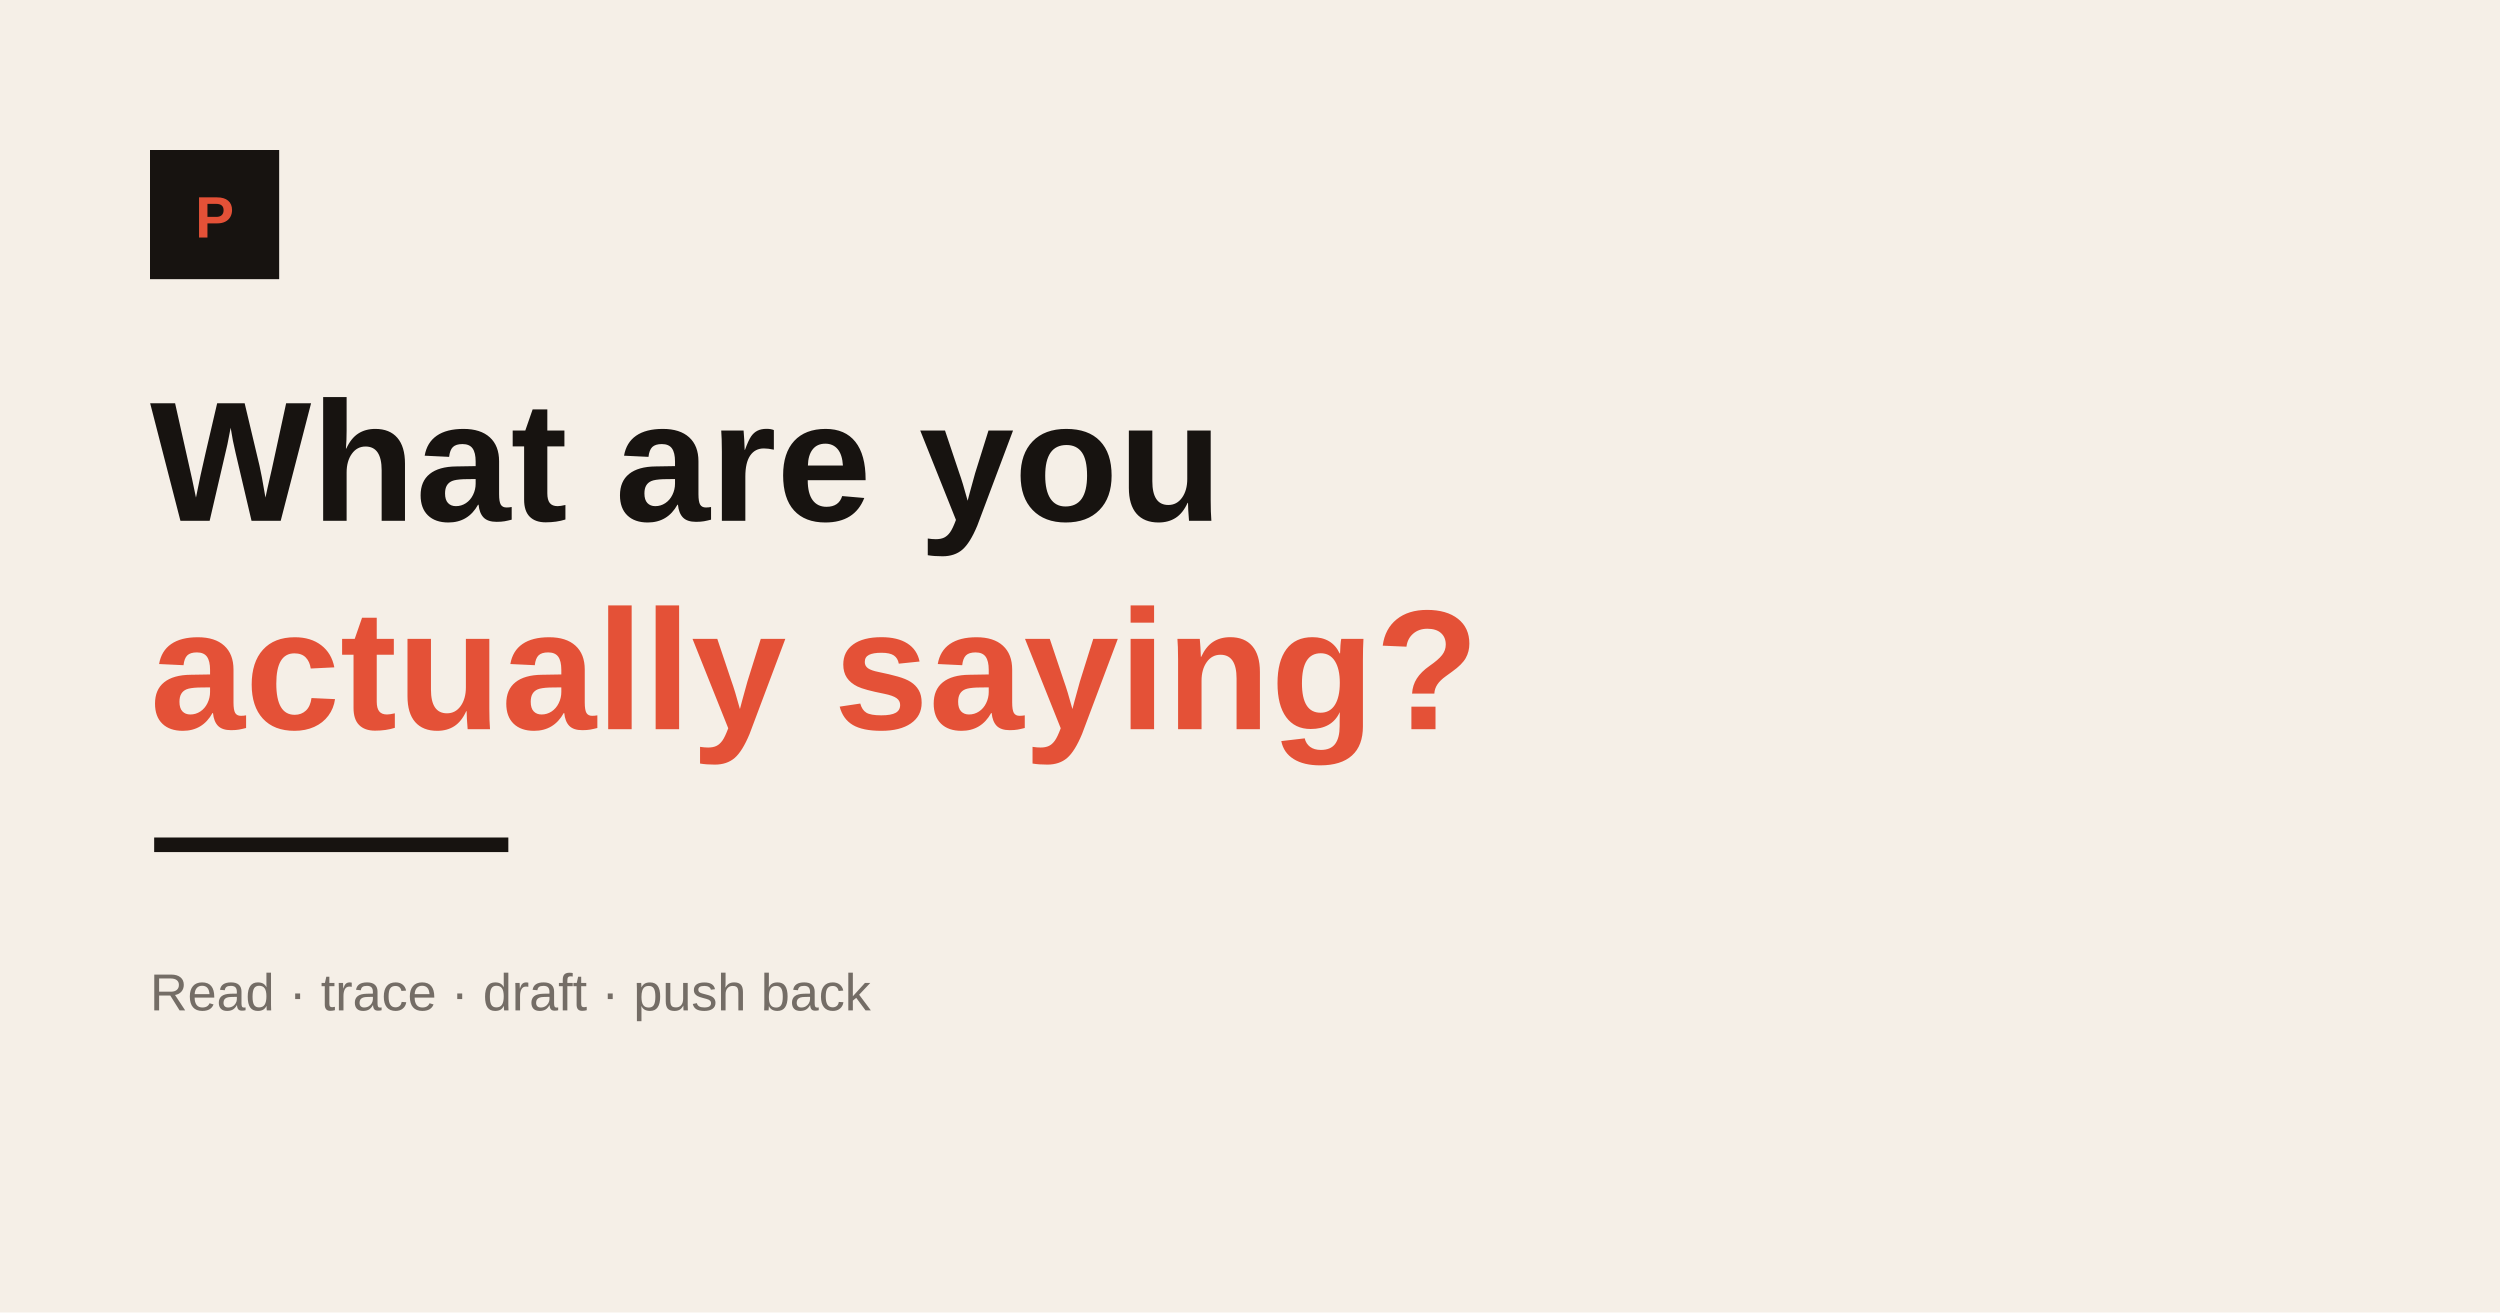
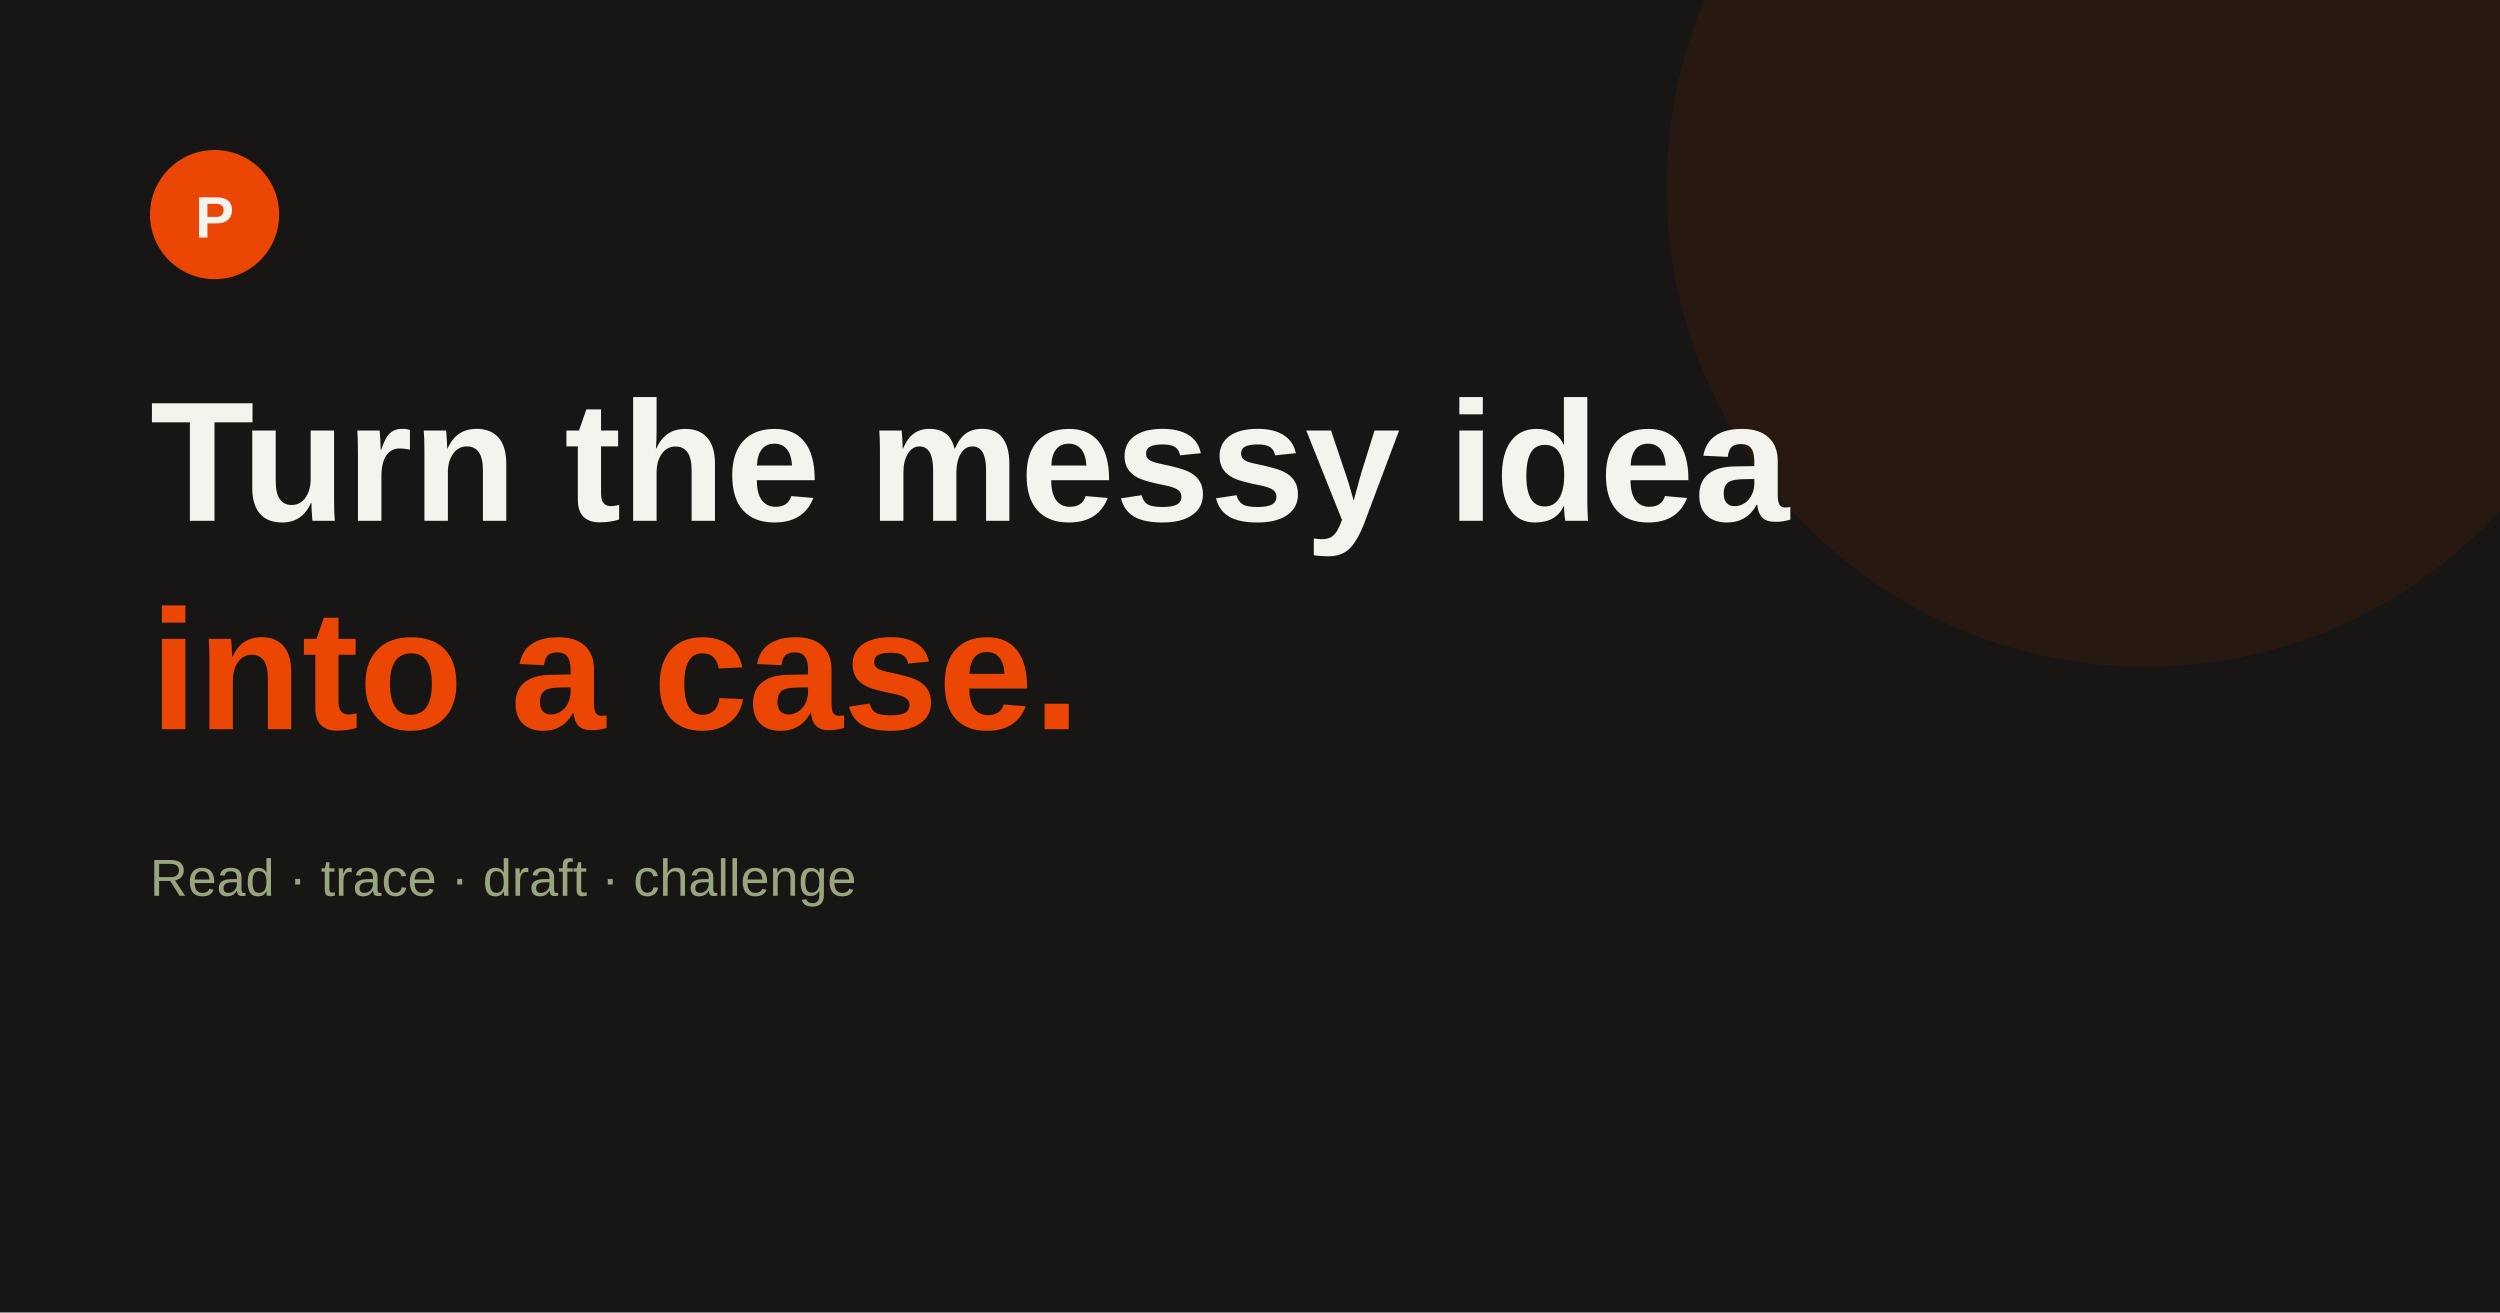
<svg xmlns="http://www.w3.org/2000/svg" width="1200" height="630" viewBox="0 0 1200 630">
-   <rect width="1200" height="630" fill="#f5efe7" />
-   <rect x="72" y="72" width="62" height="62" fill="#171310" />
-   <text x="103" y="114" fill="#e45137" font-family="Arial,sans-serif" font-size="28" text-anchor="middle" font-weight="700">P</text>
-   <text x="72" y="250" fill="#171310" font-family="Arial,sans-serif" font-size="82" font-weight="700">What are you</text>
-   <text x="72" y="350" fill="#e45137" font-family="Arial,sans-serif" font-size="82" font-weight="700">actually saying?</text>
-   <rect x="74" y="402" width="170" height="7" fill="#171310" />
-   <text x="72" y="485" fill="#746d66" font-family="Arial,sans-serif" font-size="25">Read · trace · draft · push back</text>
+   <rect width="1200" height="630" fill="#171614" />
+   <circle cx="1030" cy="90" r="230" fill="#eb4604" fill-opacity=".08" />
+   <rect x="72" y="72" width="62" height="62" rx="31" fill="#eb4604" />
+   <text x="103" y="114" fill="#f5f3ee" font-family="Arial,sans-serif" font-size="28" text-anchor="middle" font-weight="700">P</text>
+   <text x="72" y="250" fill="#f5f3ee" font-family="Arial,sans-serif" font-size="82" font-weight="700">Turn the messy idea</text>
+   <text x="72" y="350" fill="#eb4604" font-family="Arial,sans-serif" font-size="82" font-weight="700">into a case.</text>
+   <text x="72" y="430" fill="#99a57d" font-family="Arial,sans-serif" font-size="25">Read · trace · draft · challenge</text>
</svg>
